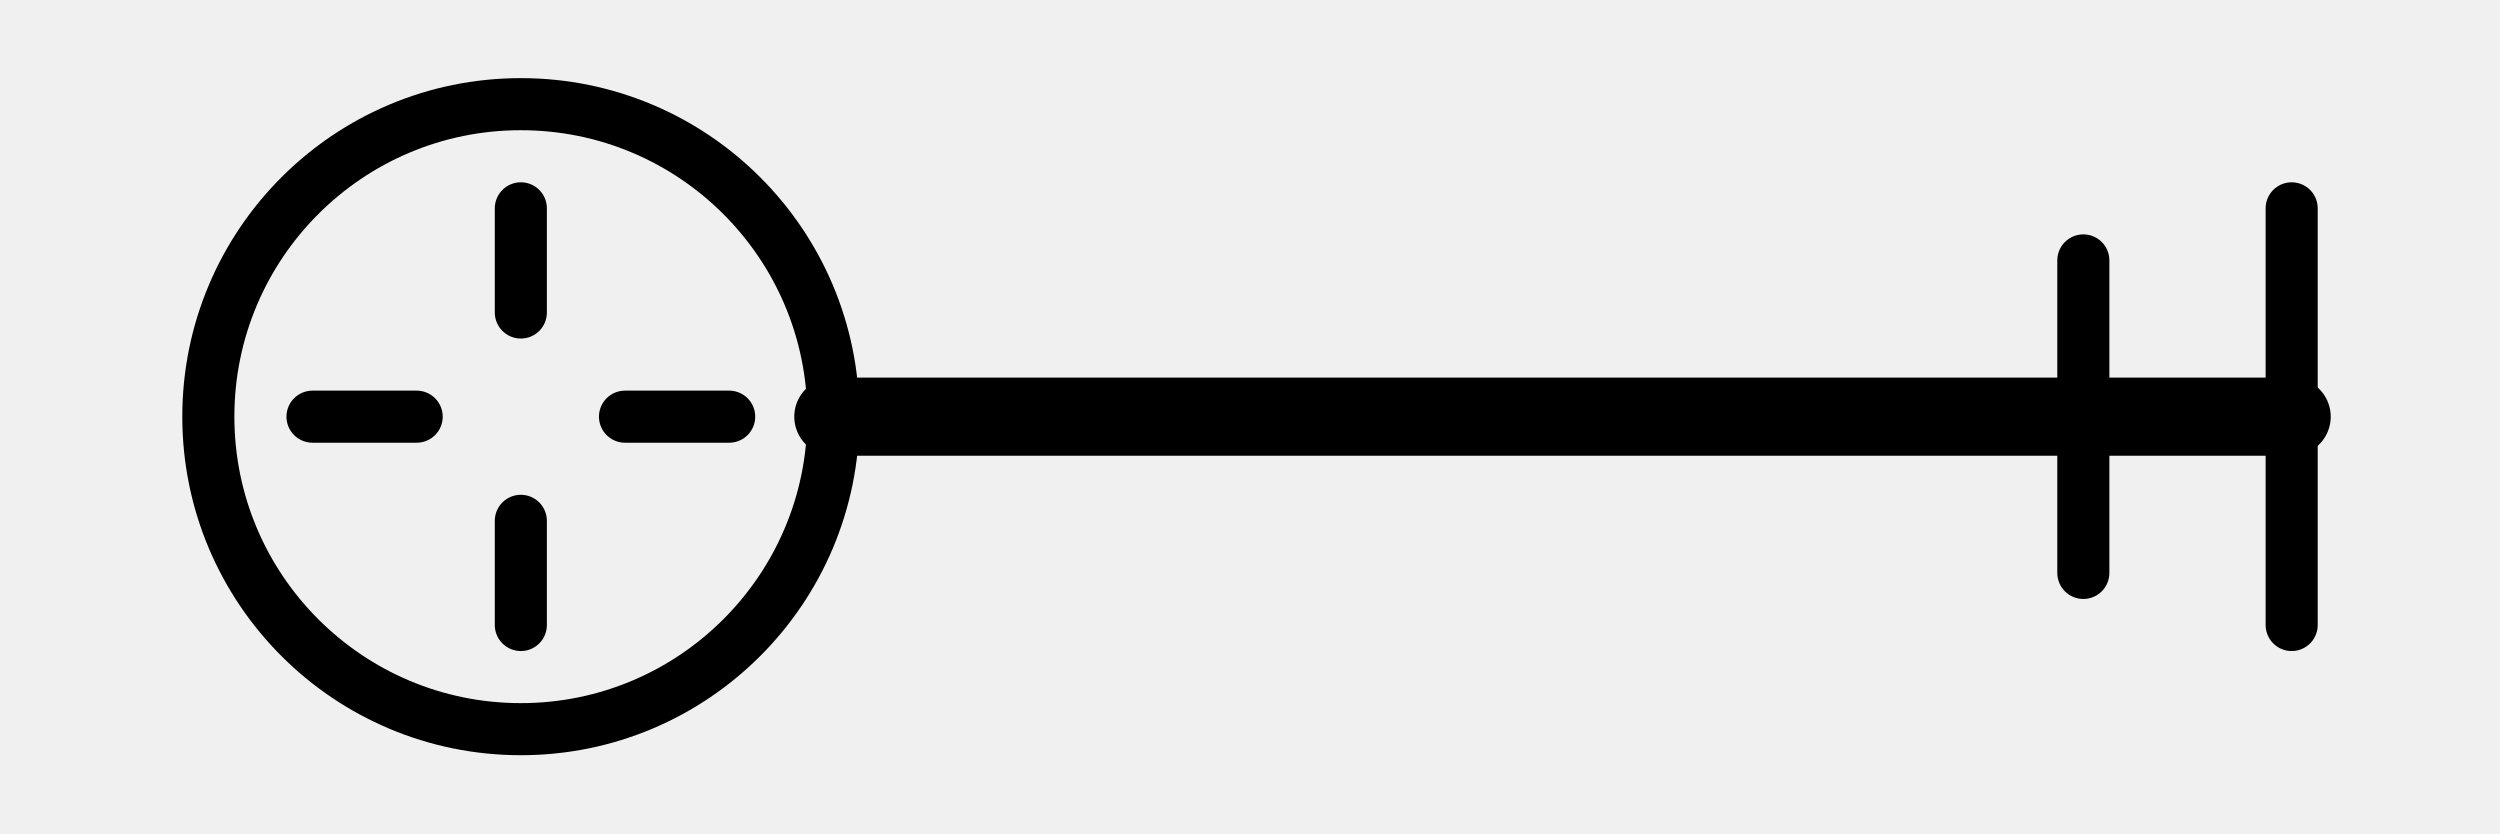
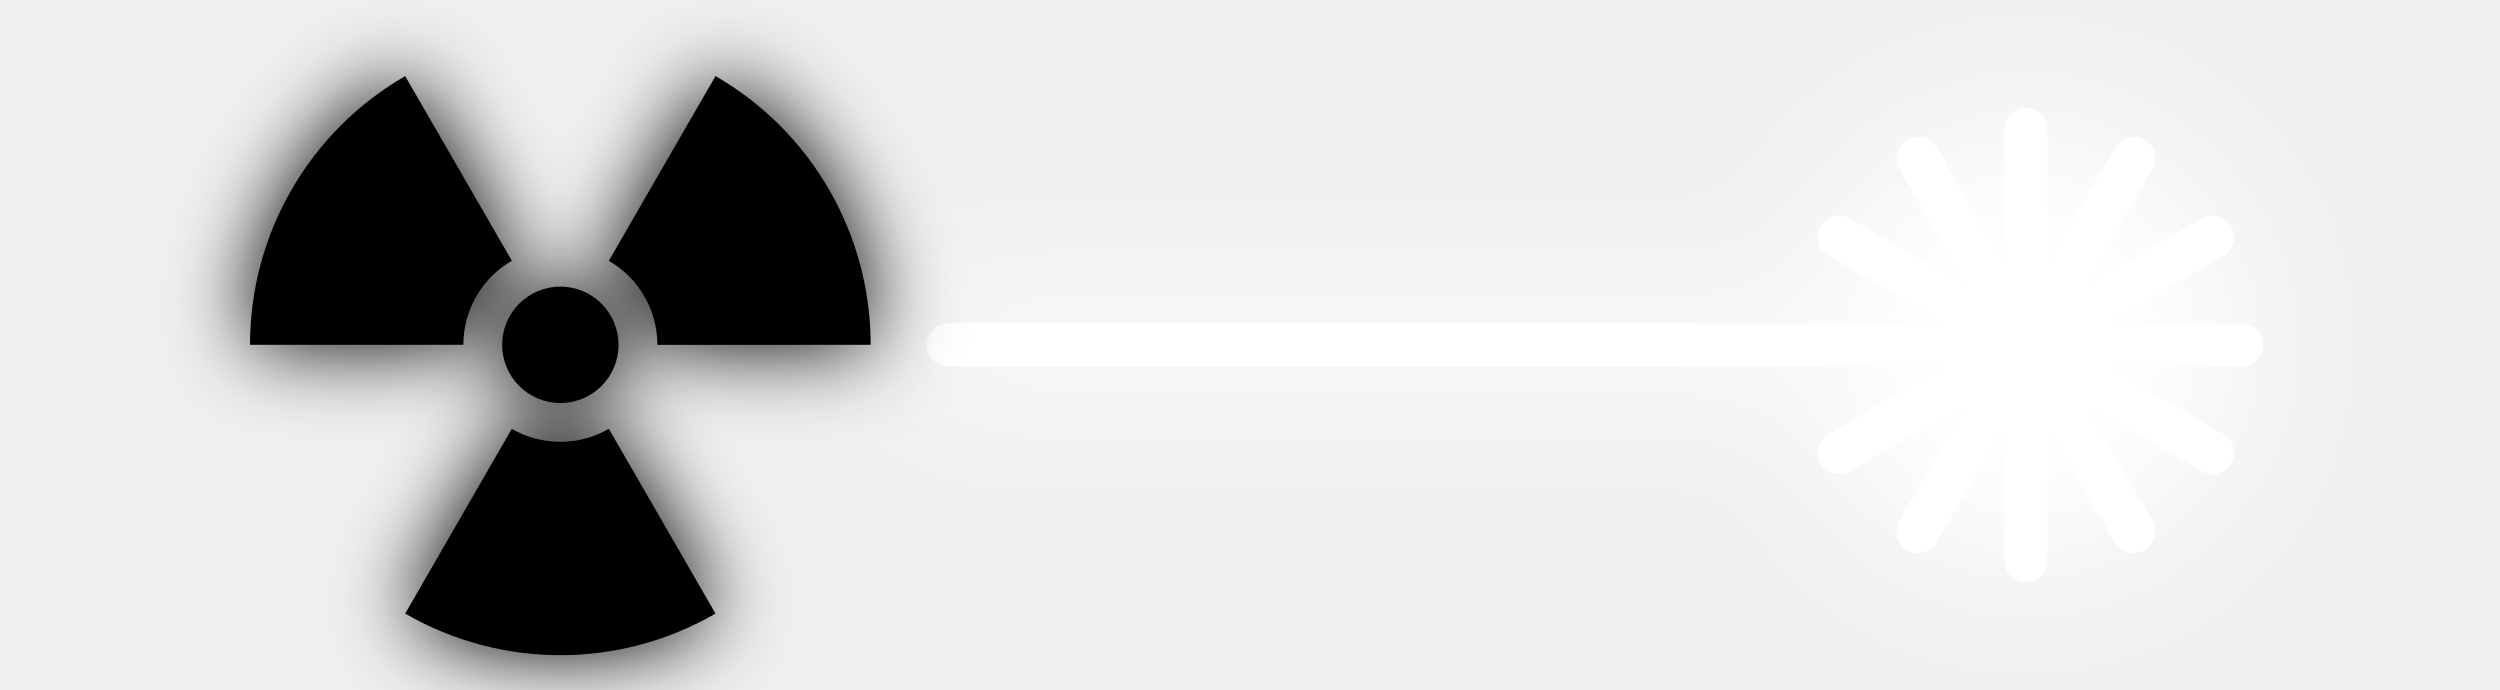
- <svg xmlns="http://www.w3.org/2000/svg" viewBox="0 0 96 32" fill="none" stroke="currentColor" stroke-width="2" stroke-linecap="round" stroke-linejoin="round">
-   <circle cx="20" cy="16" r="12" />
-   <path d="M20 8 L20 12 M20 20 L20 24" />
-   <path d="M12 16 L16 16 M24 16 L28 16" />
-   <path d="M32 16 L88 16" stroke-width="3" />
-   <path d="M88 8 L88 24" />
-   <path d="M80 10 L80 22" />
+ <svg xmlns="http://www.w3.org/2000/svg" viewBox="-10 0 116 32" fill="none" stroke-width="2" stroke-linecap="round" stroke-linejoin="round">
+   <defs>
+     <filter id="nl-beam" x="-100%" y="-100%" width="300%" height="300%">
+       <feGaussianBlur in="SourceGraphic" stdDeviation="3" result="blur" />
+       <feMerge>
+         <feMergeNode in="blur" />
+         <feMergeNode in="blur" />
+         <feMergeNode in="SourceGraphic" />
+       </feMerge>
+     </filter>
+     <filter id="nl-body" x="-100%" y="-100%" width="300%" height="300%">
+       <feGaussianBlur in="SourceGraphic" stdDeviation="2" result="blur" />
+       <feMerge>
+         <feMergeNode in="blur" />
+         <feMergeNode in="SourceGraphic" />
+       </feMerge>
+     </filter>
+     <path id="blade" d="M 0,-4.5                         A 4.5,4.5 0 0 1 0,-4.5                         L 0,-14.4                         A 14.4,14.4 0 0 1 12.47,-7.2                         L 3.9,-2.25                         A 4.5,4.5 0 0 0 0,-4.5 Z" />
+   </defs>
+   <g stroke="#fff" filter="url(#nl-beam)">
+     <path d="M34 16 H94" />
+     <path d="M84 6 V26" />
+     <path d="M92.66 21 L 75.34 11" />
+     <path d="M89 24.66 L 79 7.34" />
+     <path d="M75.34 21 L 92.66 11" />
+     <path d="M79 24.66 L 89 7.34" />
+   </g>
+   <g transform="translate(-32 0)" filter="url(#nl-body)">
+     <circle cx="48" cy="16" r="2.7" fill="currentColor" />
+     <g fill="currentColor">
+       <use href="#blade" transform="rotate(30, 48, 16) translate(48, 16)" />
+       <use href="#blade" transform="rotate(150, 48, 16) translate(48, 16)" />
+       <use href="#blade" transform="rotate(270, 48, 16) translate(48, 16)" />
+     </g>
+   </g>
</svg>
